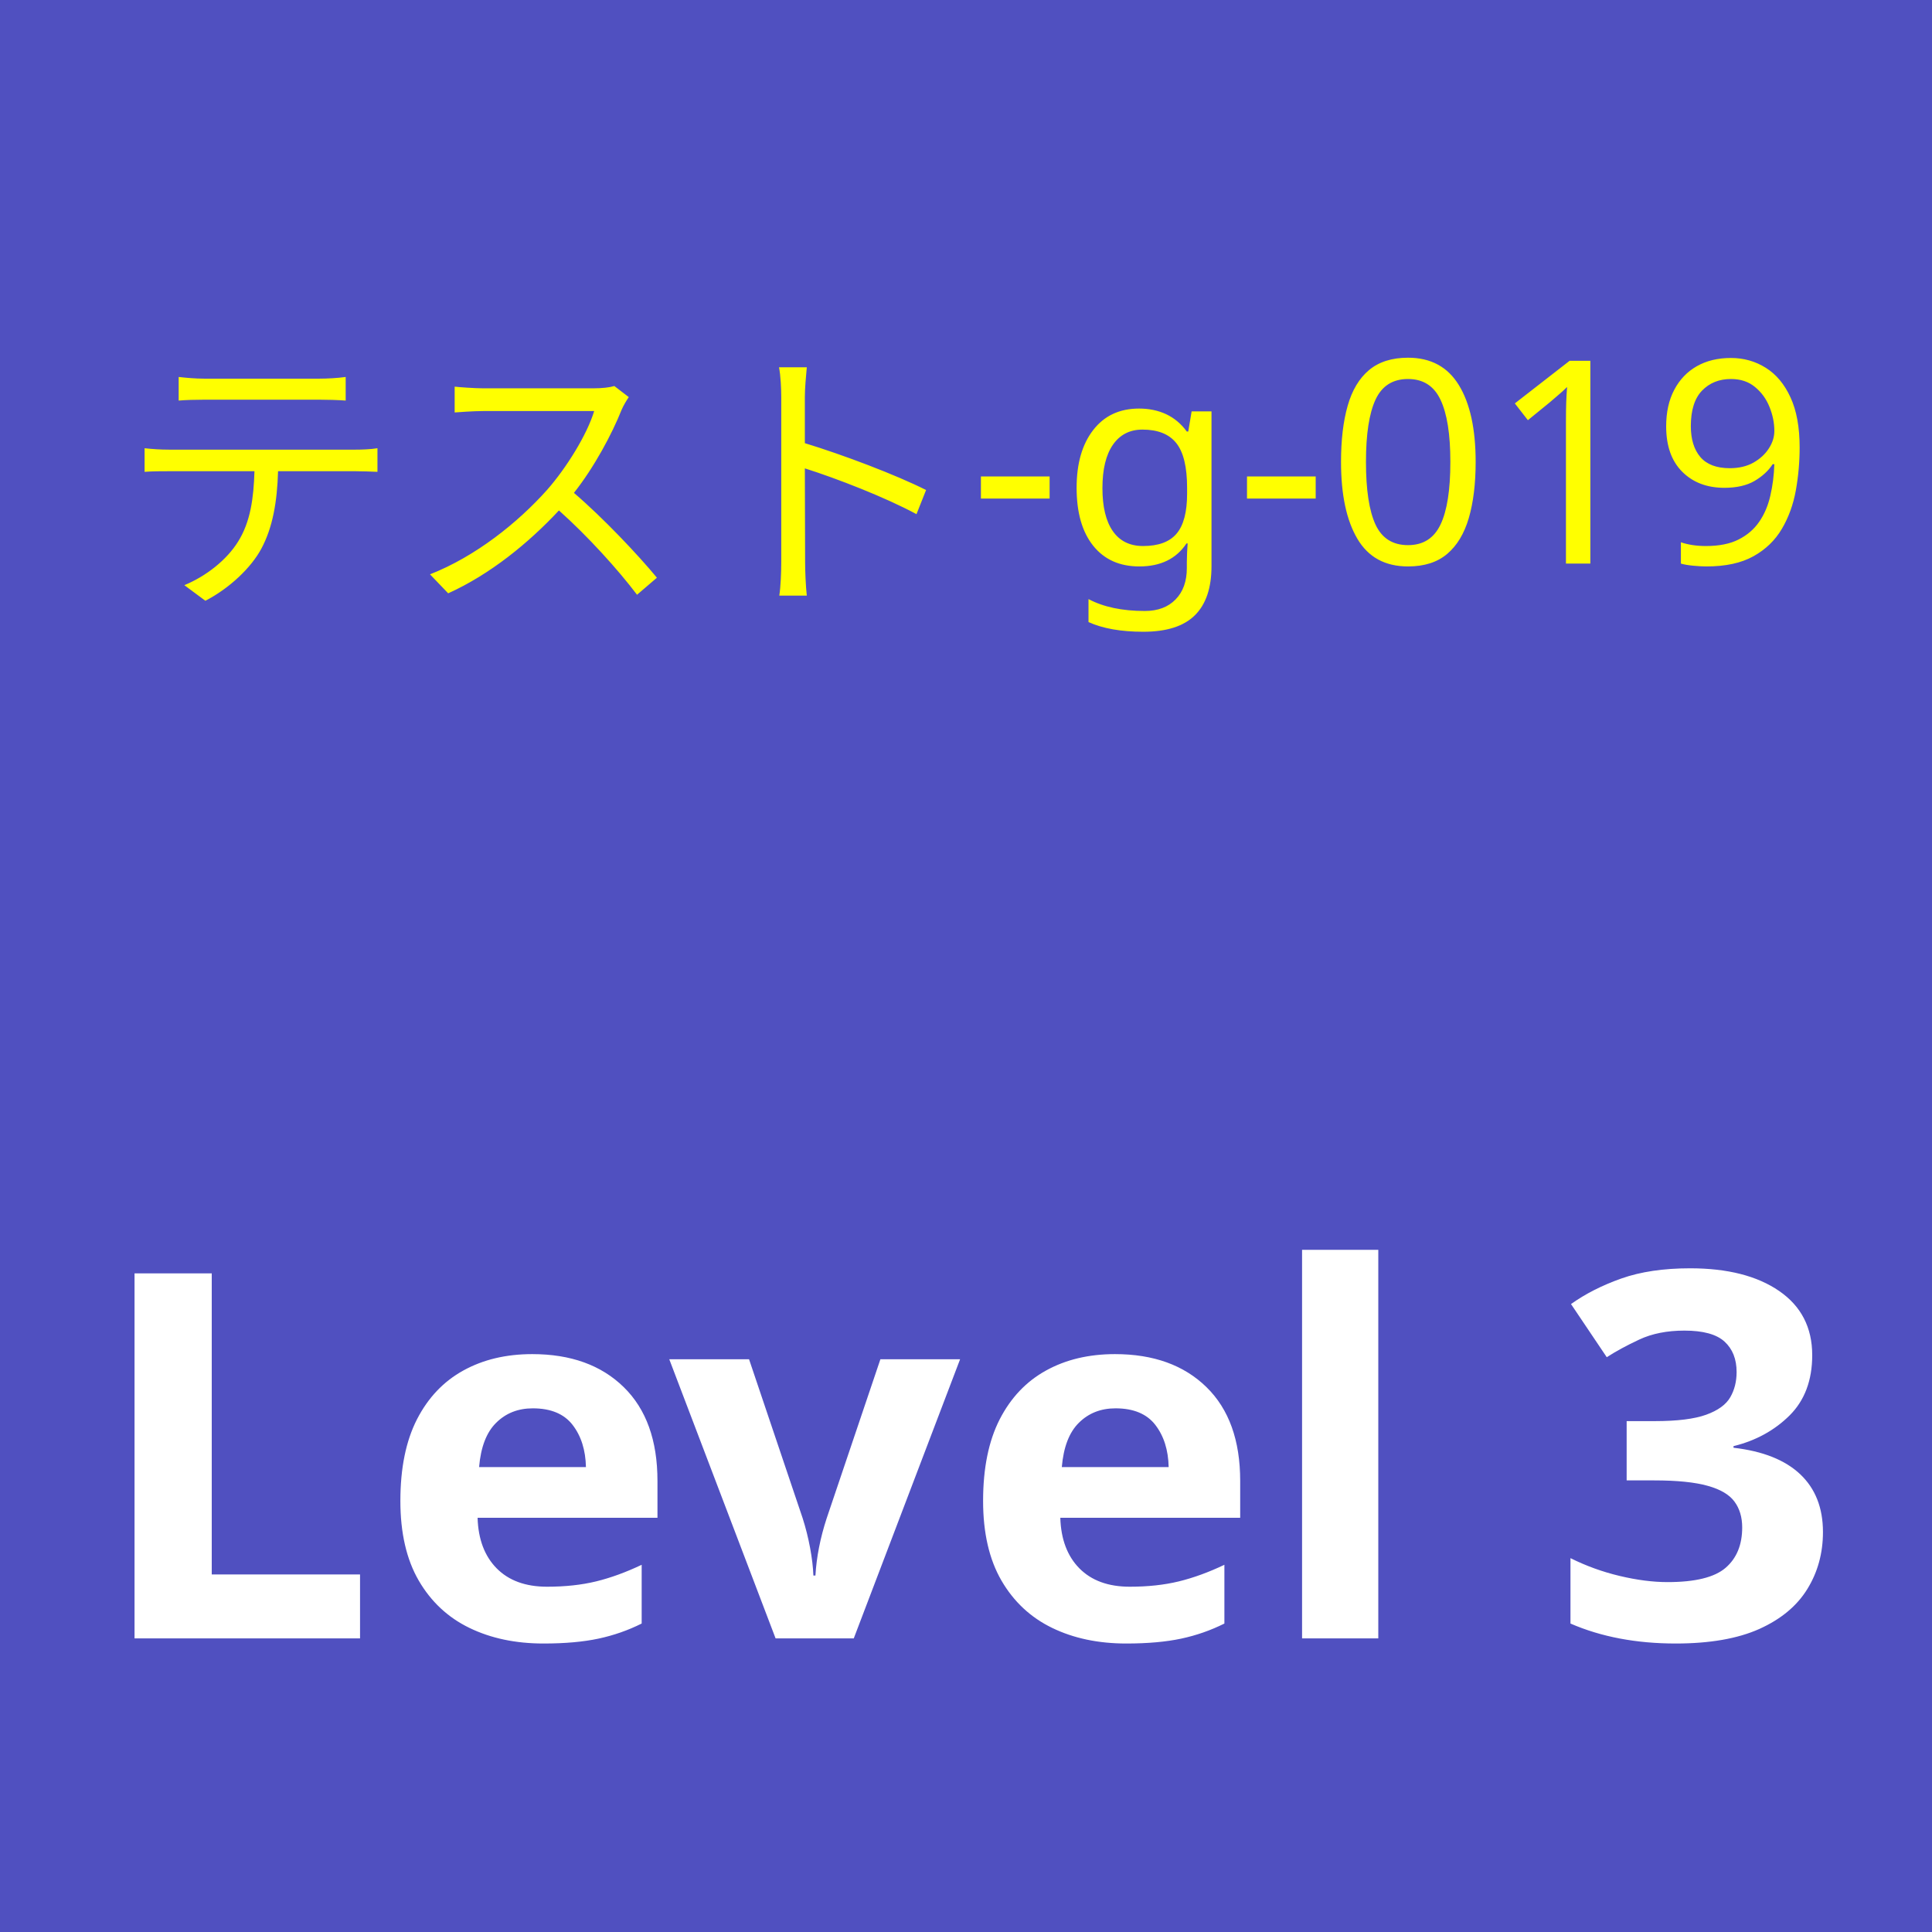
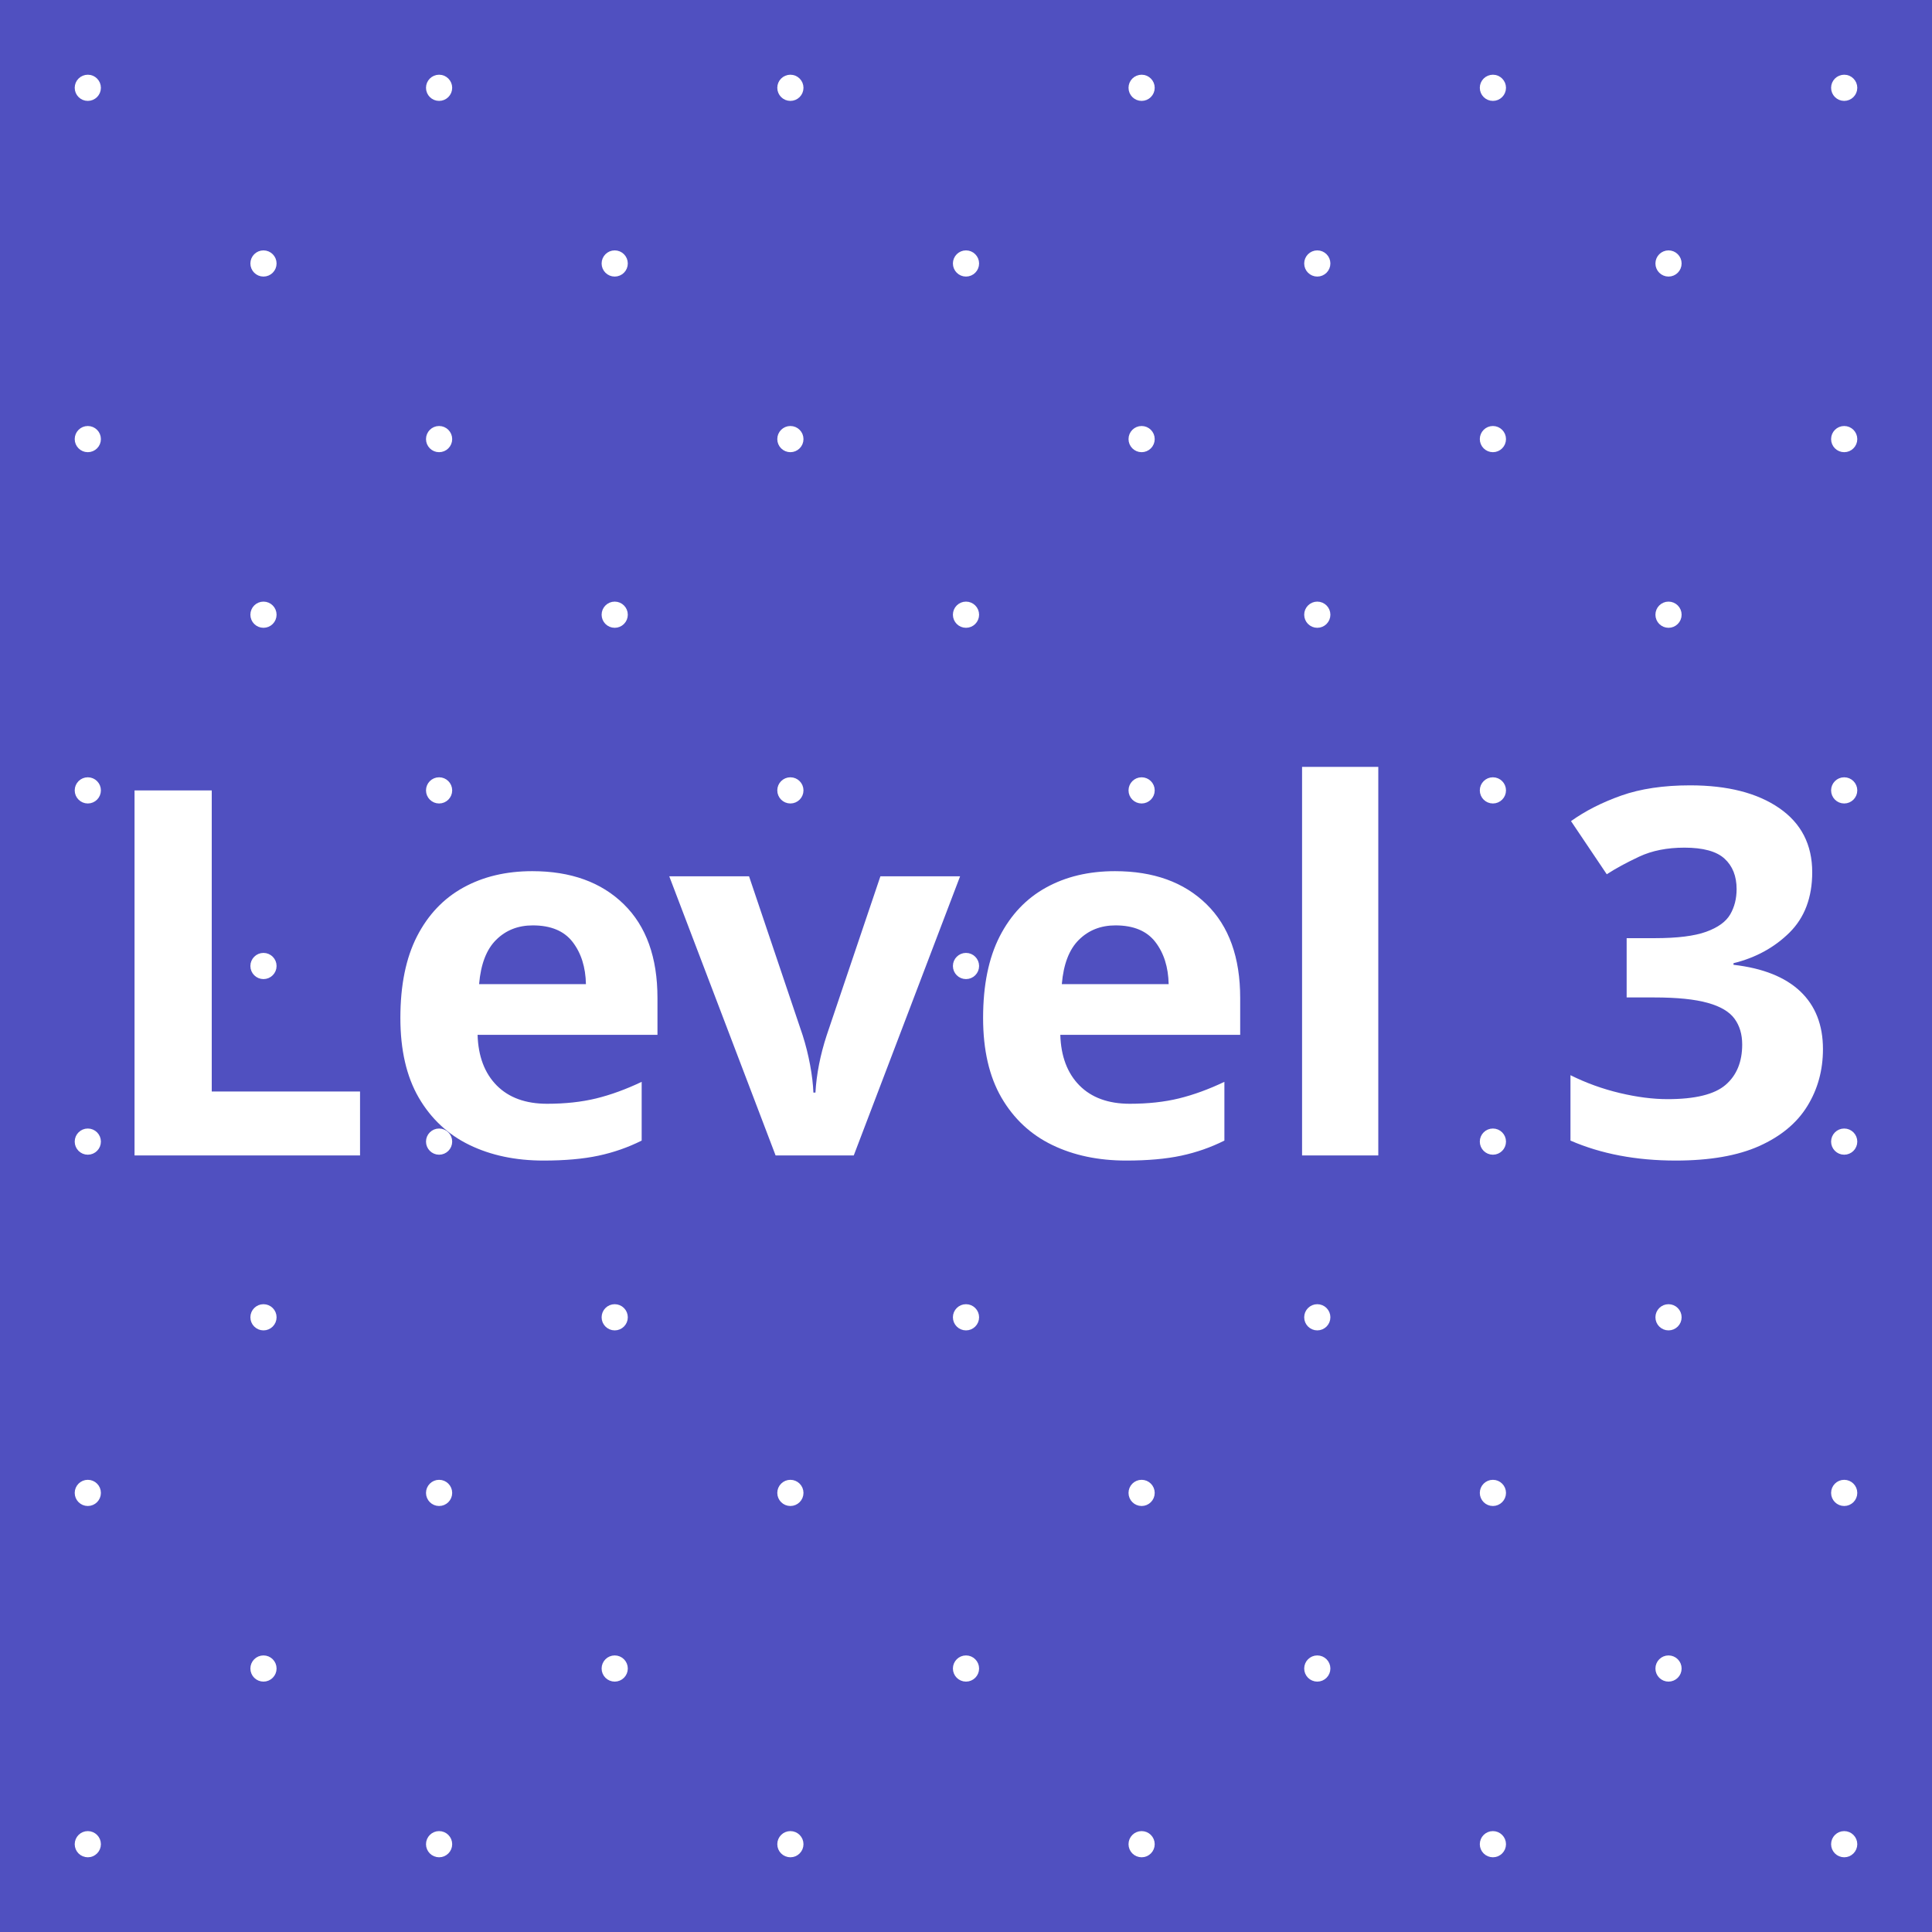
<svg xmlns="http://www.w3.org/2000/svg" class="svglite" width="340.16pt" height="340.16pt" viewBox="0 0 340.16 340.16">
  <defs>
    <style type="text/css">
    .svglite line, .svglite polyline, .svglite polygon, .svglite path, .svglite rect, .svglite circle {
      fill: none;
      stroke: #000000;
      stroke-linecap: round;
      stroke-linejoin: round;
      stroke-miterlimit: 10.00;
    }
    .svglite text {
      white-space: pre;
    }
  </style>
  </defs>
  <rect width="100%" height="100%" style="stroke: none; fill: #FFFFFF;" />
  <defs>
    <clipPath id="cpMC4wMHwzNDAuMTZ8MC4wMHwzNDAuMTY=">
      <rect x="0.00" y="0.00" width="340.16" height="340.16" />
    </clipPath>
  </defs>
  <g clip-path="url(#cpMC4wMHwzNDAuMTZ8MC4wMHwzNDAuMTY=)">
- </g>
-   <defs>
-     <clipPath id="cpMC4wMHwzNDAuMTZ8MTcwLjA4fDM0MC4xNg==">
-       <rect x="0.00" y="170.08" width="340.16" height="170.08" />
-     </clipPath>
-   </defs>
-   <g clip-path="url(#cpMC4wMHwzNDAuMTZ8MTcwLjA4fDM0MC4xNg==)">
-     <rect x="0.00" y="170.08" width="340.16" height="170.08" style="stroke-width: 0.75; stroke: #5050C0; fill: #5050C0;" />
-   </g>
-   <g clip-path="url(#cpMC4wMHwzNDAuMTZ8MC4wMHwzNDAuMTY=)">
-     <text x="170.08" y="288.46" text-anchor="middle" style="font-size: 90.00px; font-weight: bold;fill: #FFFFFF; font-family: &quot;Noto Sans JP&quot;;" textLength="310.33px" lengthAdjust="spacingAndGlyphs">Level 3</text>
-   </g>
-   <defs>
-     <clipPath id="cpMC4wMHwzNDAuMTZ8MC4wMHwxNzAuMDg=">
-       <rect x="0.00" y="0.00" width="340.16" height="170.08" />
-     </clipPath>
-   </defs>
-   <g clip-path="url(#cpMC4wMHwzNDAuMTZ8MC4wMHwxNzAuMDg=)">
-     <rect x="0.00" y="0.00" width="340.16" height="170.08" style="stroke-width: 0.75; stroke: #5050C0; fill: #5050C0;" />
-   </g>
-   <g clip-path="url(#cpMC4wMHwzNDAuMTZ8MC4wMHwzNDAuMTY=)">
-     <text x="170.08" y="103.37" text-anchor="middle" style="font-size: 50.00px;fill: #FFFF00; font-family: &quot;Noto Sans JP&quot;;" textLength="296.14px" lengthAdjust="spacingAndGlyphs">テスト-g-019</text>
+     <rect x="0.00" y="0" width="340.16" height="340.16" style="stroke-width: 0.75; stroke: #5050C0; fill: #5050C0;" />
+     <text x="170.08" y="203.43" text-anchor="middle" style="font-size: 90.00px; font-weight: bold;fill: #FFFFFF; font-family: &quot;Noto Sans JP&quot;;" textLength="310.33px" lengthAdjust="spacingAndGlyphs">Level 3</text>
+     <circle cx="15.46" cy="324.70" r="1.95" style="stroke-width: 0.71; stroke: #FFFFFF; fill: #FFFFFF;" />
+     <circle cx="77.31" cy="324.70" r="1.95" style="stroke-width: 0.71; stroke: #FFFFFF; fill: #FFFFFF;" />
+     <circle cx="139.16" cy="324.70" r="1.95" style="stroke-width: 0.71; stroke: #FFFFFF; fill: #FFFFFF;" />
+     <circle cx="201.00" cy="324.70" r="1.95" style="stroke-width: 0.71; stroke: #FFFFFF; fill: #FFFFFF;" />
+     <circle cx="262.85" cy="324.70" r="1.95" style="stroke-width: 0.71; stroke: #FFFFFF; fill: #FFFFFF;" />
+     <circle cx="324.70" cy="324.70" r="1.95" style="stroke-width: 0.71; stroke: #FFFFFF; fill: #FFFFFF;" />
+     <circle cx="46.39" cy="293.77" r="1.95" style="stroke-width: 0.71; stroke: #FFFFFF; fill: #FFFFFF;" />
+     <circle cx="108.23" cy="293.77" r="1.95" style="stroke-width: 0.71; stroke: #FFFFFF; fill: #FFFFFF;" />
+     <circle cx="170.08" cy="293.77" r="1.95" style="stroke-width: 0.71; stroke: #FFFFFF; fill: #FFFFFF;" />
+     <circle cx="231.93" cy="293.77" r="1.95" style="stroke-width: 0.71; stroke: #FFFFFF; fill: #FFFFFF;" />
+     <circle cx="293.77" cy="293.77" r="1.95" style="stroke-width: 0.71; stroke: #FFFFFF; fill: #FFFFFF;" />
+     <circle cx="15.46" cy="262.85" r="1.95" style="stroke-width: 0.71; stroke: #FFFFFF; fill: #FFFFFF;" />
+     <circle cx="77.31" cy="262.85" r="1.95" style="stroke-width: 0.71; stroke: #FFFFFF; fill: #FFFFFF;" />
+     <circle cx="139.16" cy="262.85" r="1.95" style="stroke-width: 0.71; stroke: #FFFFFF; fill: #FFFFFF;" />
+     <circle cx="201.00" cy="262.85" r="1.95" style="stroke-width: 0.71; stroke: #FFFFFF; fill: #FFFFFF;" />
+     <circle cx="262.85" cy="262.85" r="1.95" style="stroke-width: 0.71; stroke: #FFFFFF; fill: #FFFFFF;" />
+     <circle cx="324.70" cy="262.85" r="1.95" style="stroke-width: 0.71; stroke: #FFFFFF; fill: #FFFFFF;" />
+     <circle cx="46.39" cy="231.93" r="1.95" style="stroke-width: 0.71; stroke: #FFFFFF; fill: #FFFFFF;" />
+     <circle cx="108.23" cy="231.93" r="1.95" style="stroke-width: 0.71; stroke: #FFFFFF; fill: #FFFFFF;" />
+     <circle cx="170.08" cy="231.93" r="1.95" style="stroke-width: 0.71; stroke: #FFFFFF; fill: #FFFFFF;" />
+     <circle cx="231.93" cy="231.93" r="1.95" style="stroke-width: 0.71; stroke: #FFFFFF; fill: #FFFFFF;" />
+     <circle cx="293.77" cy="231.93" r="1.95" style="stroke-width: 0.71; stroke: #FFFFFF; fill: #FFFFFF;" />
+     <circle cx="15.46" cy="201.00" r="1.95" style="stroke-width: 0.71; stroke: #FFFFFF; fill: #FFFFFF;" />
+     <circle cx="77.31" cy="201.00" r="1.95" style="stroke-width: 0.71; stroke: #FFFFFF; fill: #FFFFFF;" />
+     <circle cx="139.16" cy="201.00" r="1.95" style="stroke-width: 0.71; stroke: #FFFFFF; fill: #FFFFFF;" />
+     <circle cx="201.00" cy="201.00" r="1.95" style="stroke-width: 0.71; stroke: #FFFFFF; fill: #FFFFFF;" />
+     <circle cx="262.85" cy="201.00" r="1.95" style="stroke-width: 0.71; stroke: #FFFFFF; fill: #FFFFFF;" />
+     <circle cx="324.70" cy="201.00" r="1.95" style="stroke-width: 0.71; stroke: #FFFFFF; fill: #FFFFFF;" />
+     <circle cx="46.39" cy="170.08" r="1.95" style="stroke-width: 0.71; stroke: #FFFFFF; fill: #FFFFFF;" />
+     <circle cx="108.23" cy="170.08" r="1.95" style="stroke-width: 0.71; stroke: #FFFFFF; fill: #FFFFFF;" />
+     <circle cx="170.08" cy="170.08" r="1.95" style="stroke-width: 0.71; stroke: #FFFFFF; fill: #FFFFFF;" />
+     <circle cx="231.93" cy="170.08" r="1.95" style="stroke-width: 0.71; stroke: #FFFFFF; fill: #FFFFFF;" />
+     <circle cx="293.77" cy="170.08" r="1.95" style="stroke-width: 0.71; stroke: #FFFFFF; fill: #FFFFFF;" />
+     <circle cx="15.46" cy="139.16" r="1.95" style="stroke-width: 0.71; stroke: #FFFFFF; fill: #FFFFFF;" />
+     <circle cx="77.31" cy="139.16" r="1.95" style="stroke-width: 0.71; stroke: #FFFFFF; fill: #FFFFFF;" />
+     <circle cx="139.16" cy="139.16" r="1.95" style="stroke-width: 0.71; stroke: #FFFFFF; fill: #FFFFFF;" />
+     <circle cx="201.00" cy="139.16" r="1.95" style="stroke-width: 0.71; stroke: #FFFFFF; fill: #FFFFFF;" />
+     <circle cx="262.85" cy="139.16" r="1.95" style="stroke-width: 0.71; stroke: #FFFFFF; fill: #FFFFFF;" />
+     <circle cx="324.70" cy="139.16" r="1.95" style="stroke-width: 0.71; stroke: #FFFFFF; fill: #FFFFFF;" />
+     <circle cx="46.39" cy="108.23" r="1.95" style="stroke-width: 0.71; stroke: #FFFFFF; fill: #FFFFFF;" />
+     <circle cx="108.23" cy="108.23" r="1.95" style="stroke-width: 0.71; stroke: #FFFFFF; fill: #FFFFFF;" />
+     <circle cx="170.08" cy="108.23" r="1.95" style="stroke-width: 0.71; stroke: #FFFFFF; fill: #FFFFFF;" />
+     <circle cx="231.93" cy="108.23" r="1.95" style="stroke-width: 0.71; stroke: #FFFFFF; fill: #FFFFFF;" />
+     <circle cx="293.77" cy="108.23" r="1.95" style="stroke-width: 0.71; stroke: #FFFFFF; fill: #FFFFFF;" />
+     <circle cx="15.46" cy="77.31" r="1.95" style="stroke-width: 0.71; stroke: #FFFFFF; fill: #FFFFFF;" />
+     <circle cx="77.31" cy="77.31" r="1.95" style="stroke-width: 0.71; stroke: #FFFFFF; fill: #FFFFFF;" />
+     <circle cx="139.16" cy="77.31" r="1.95" style="stroke-width: 0.71; stroke: #FFFFFF; fill: #FFFFFF;" />
+     <circle cx="201.00" cy="77.31" r="1.95" style="stroke-width: 0.71; stroke: #FFFFFF; fill: #FFFFFF;" />
+     <circle cx="262.85" cy="77.31" r="1.95" style="stroke-width: 0.71; stroke: #FFFFFF; fill: #FFFFFF;" />
+     <circle cx="324.70" cy="77.31" r="1.95" style="stroke-width: 0.71; stroke: #FFFFFF; fill: #FFFFFF;" />
+     <circle cx="46.39" cy="46.39" r="1.95" style="stroke-width: 0.71; stroke: #FFFFFF; fill: #FFFFFF;" />
+     <circle cx="108.23" cy="46.39" r="1.95" style="stroke-width: 0.71; stroke: #FFFFFF; fill: #FFFFFF;" />
+     <circle cx="170.08" cy="46.39" r="1.95" style="stroke-width: 0.71; stroke: #FFFFFF; fill: #FFFFFF;" />
+     <circle cx="231.93" cy="46.39" r="1.95" style="stroke-width: 0.71; stroke: #FFFFFF; fill: #FFFFFF;" />
+     <circle cx="293.77" cy="46.39" r="1.95" style="stroke-width: 0.71; stroke: #FFFFFF; fill: #FFFFFF;" />
+     <circle cx="15.46" cy="15.46" r="1.95" style="stroke-width: 0.71; stroke: #FFFFFF; fill: #FFFFFF;" />
+     <circle cx="77.31" cy="15.46" r="1.95" style="stroke-width: 0.71; stroke: #FFFFFF; fill: #FFFFFF;" />
+     <circle cx="139.16" cy="15.46" r="1.95" style="stroke-width: 0.71; stroke: #FFFFFF; fill: #FFFFFF;" />
+     <circle cx="201.00" cy="15.46" r="1.95" style="stroke-width: 0.71; stroke: #FFFFFF; fill: #FFFFFF;" />
+     <circle cx="262.85" cy="15.46" r="1.95" style="stroke-width: 0.71; stroke: #FFFFFF; fill: #FFFFFF;" />
+     <circle cx="324.70" cy="15.46" r="1.95" style="stroke-width: 0.71; stroke: #FFFFFF; fill: #FFFFFF;" />
  </g>
</svg>
